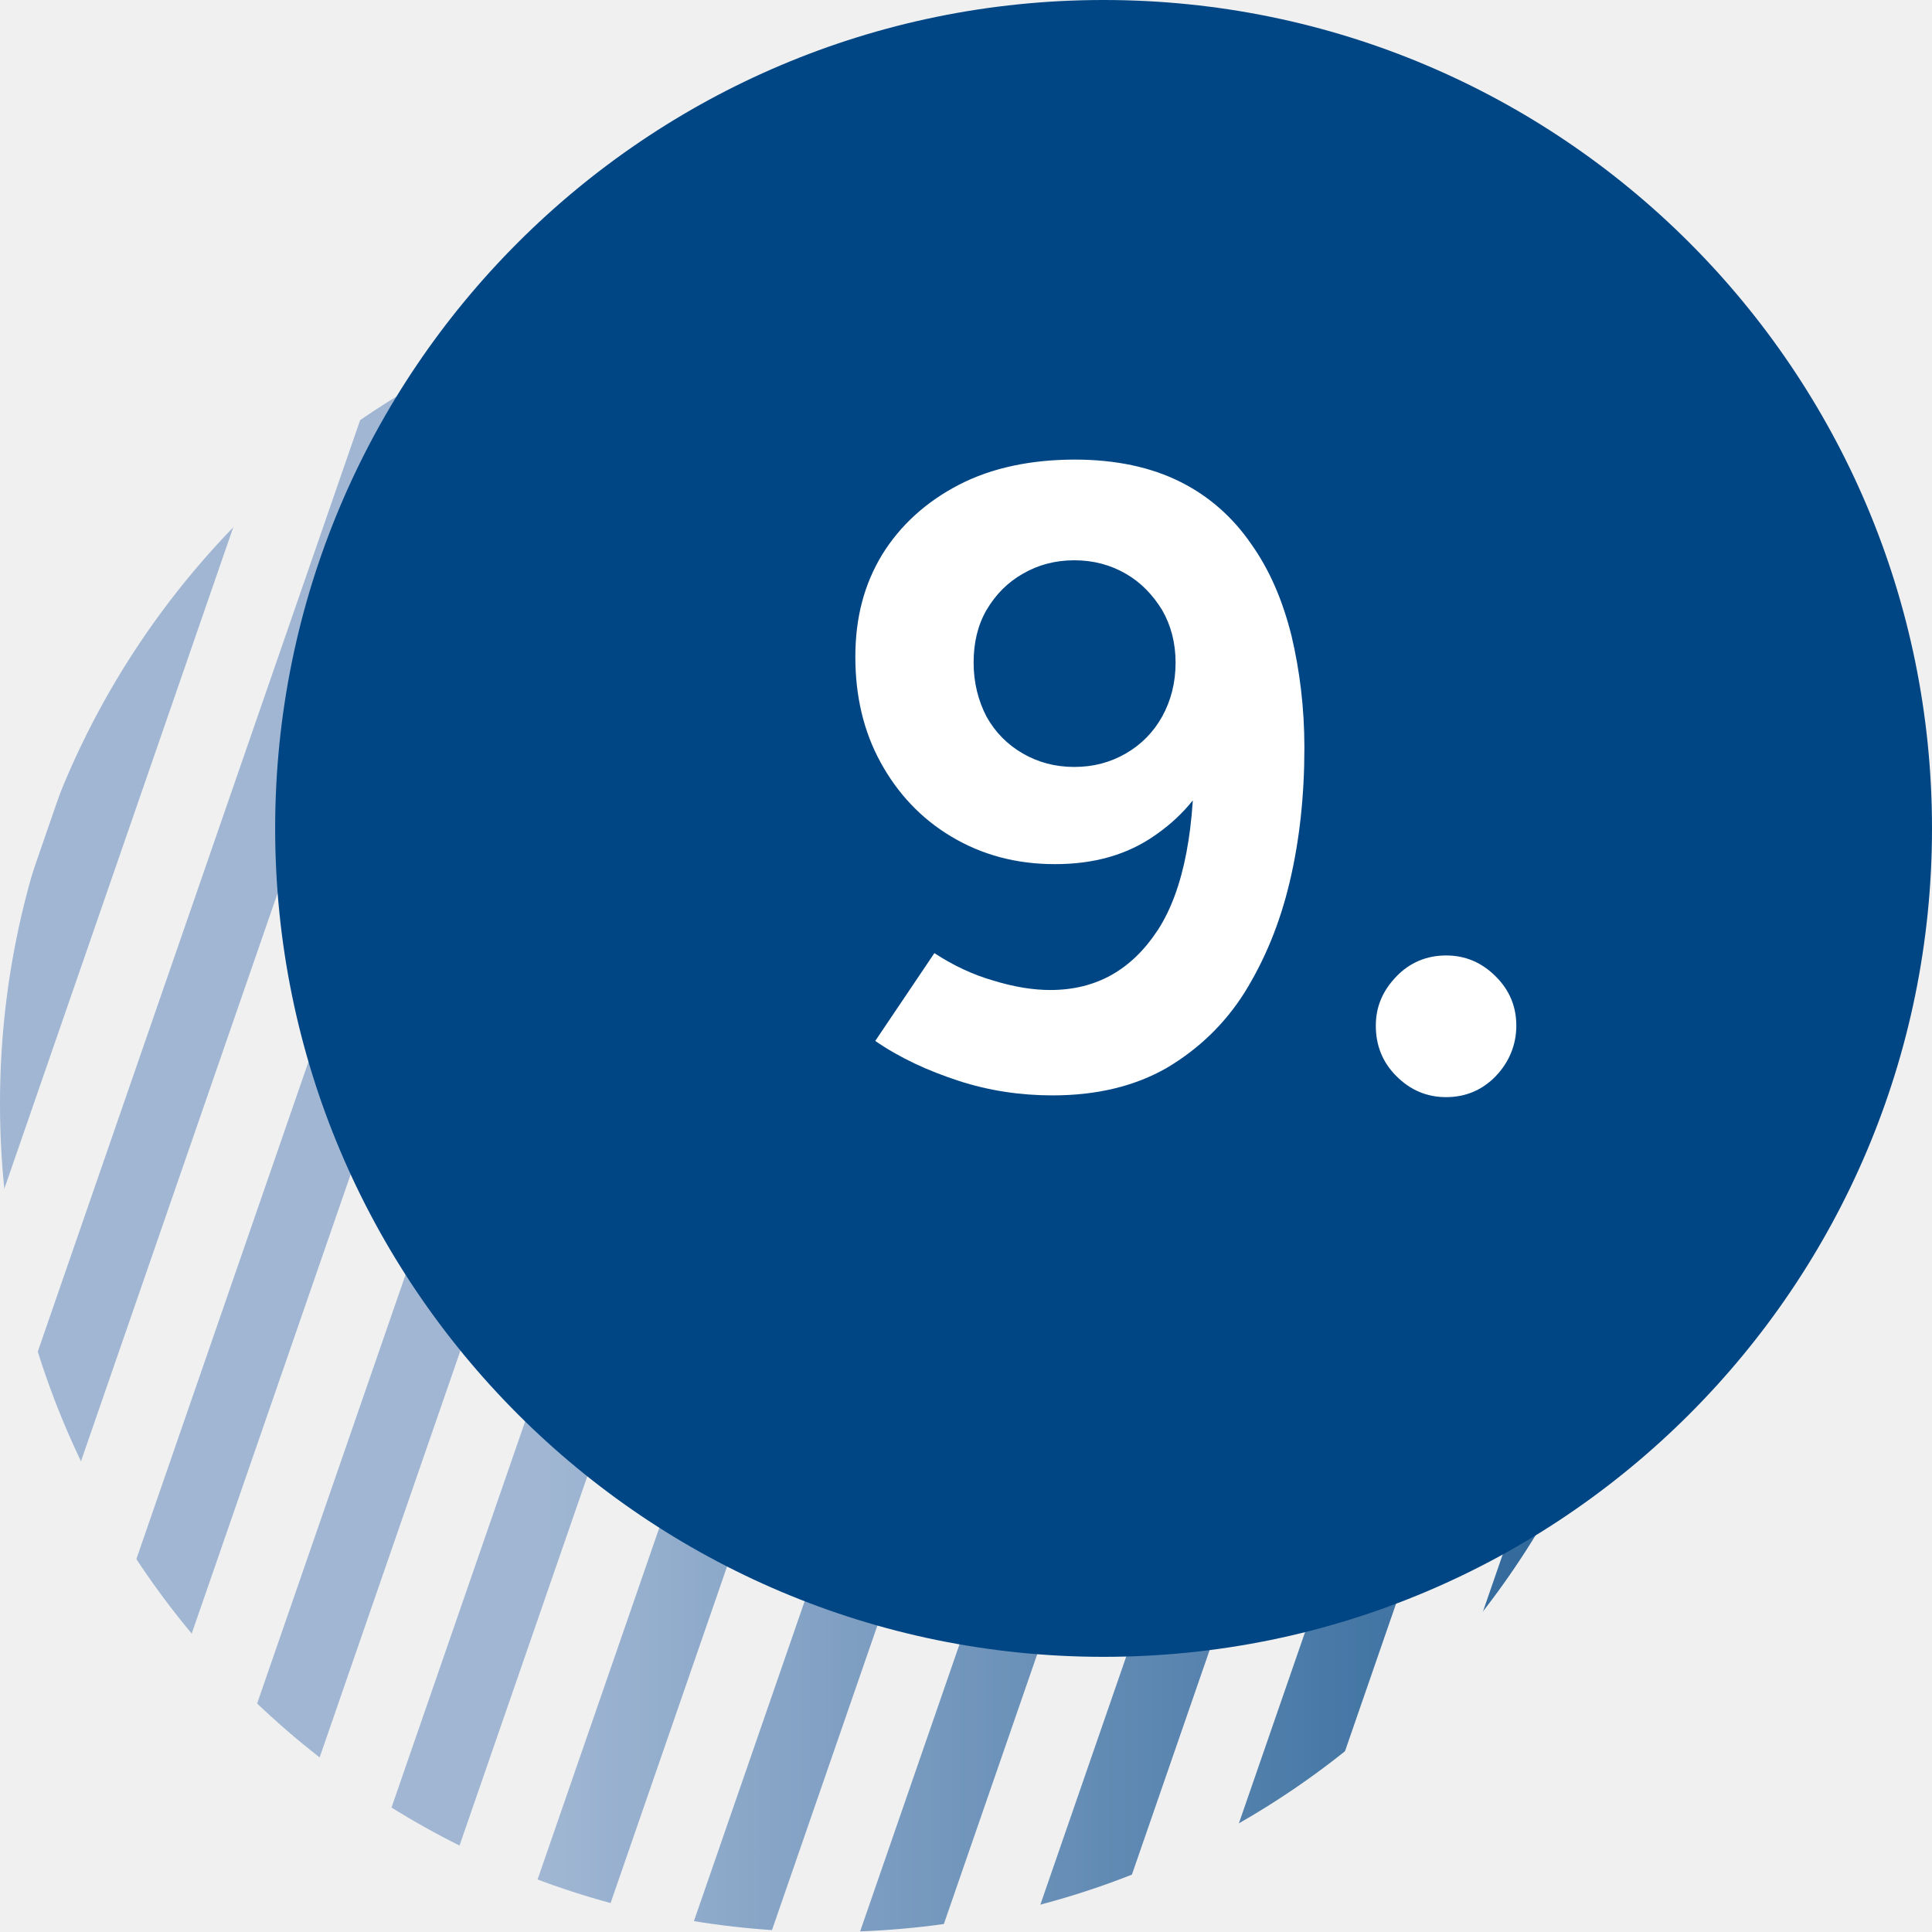
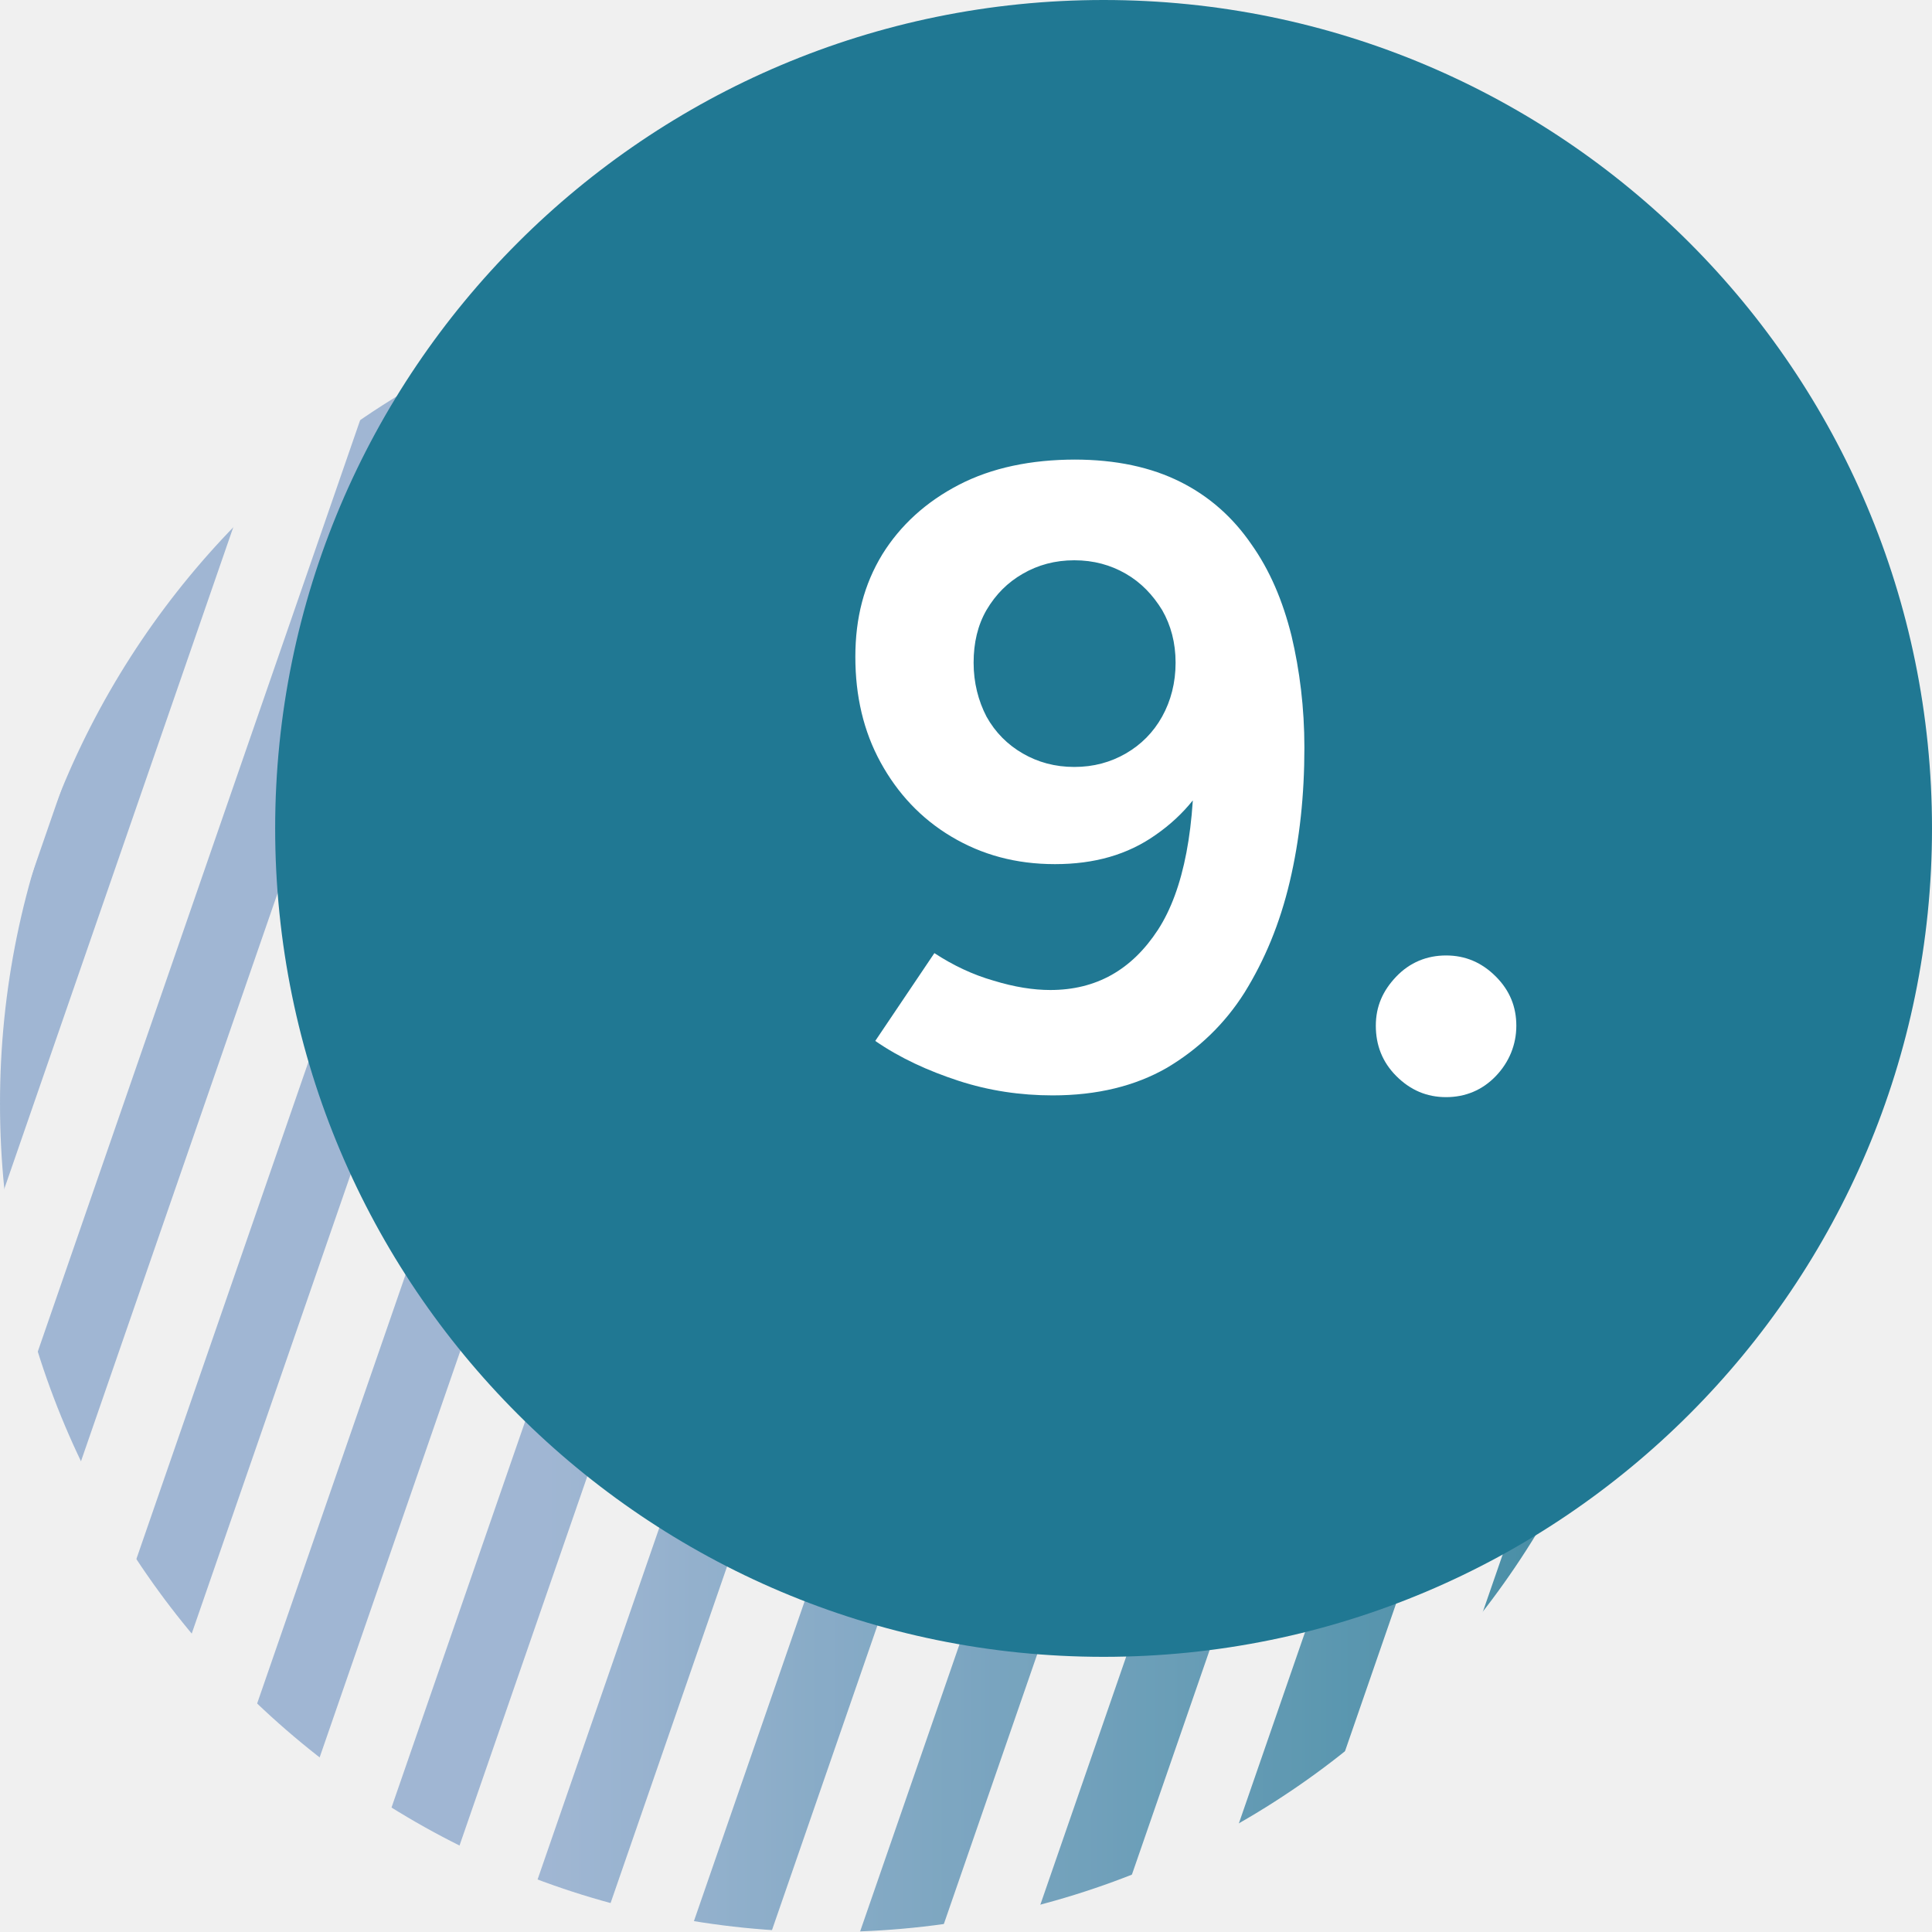
- <svg xmlns="http://www.w3.org/2000/svg" id="Camada_2" data-name="Camada 2" viewBox="0 0 33 33">
+ <svg xmlns="http://www.w3.org/2000/svg" xmlns:xlink="http://www.w3.org/1999/xlink" id="Camada_1" data-name="Camada 1" viewBox="0 0 33 33">
  <defs>
    <style>
      .cls-1 {
+         fill: #207893;
+       }
+ 
+       .cls-1, .cls-2, .cls-3, .cls-4, .cls-5 {
+         stroke-width: 0px;
+       }
+ 
+       .cls-6 {
+         stroke: url(#Gradiente_sem_nome_7);
+       }
+ 
+       .cls-6, .cls-2, .cls-7, .cls-8, .cls-9, .cls-10, .cls-11, .cls-12, .cls-13 {
+         fill: none;
+       }
+ 
+       .cls-6, .cls-7, .cls-8, .cls-9, .cls-10, .cls-11, .cls-12, .cls-13 {
+         stroke-miterlimit: 10;
+         stroke-width: 9px;
+       }
+ 
+       .cls-14 {
+         clip-path: url(#clippath);
+       }
+ 
+       .cls-15 {
        mask: url(#mask);
      }

-       .cls-2 {
-         fill: url(#Gradiente_sem_nome_5);
+       .cls-3 {
+         fill: url(#Gradiente_sem_nome_8);
      }

-       .cls-2, .cls-3, .cls-4, .cls-5 {
-         stroke-width: 0px;
-       }
- 
-       .cls-3 {
+       .cls-4 {
        fill: #d9d9d9;
      }

-       .cls-4 {
-         fill: #004684;
+       .cls-7 {
+         stroke: url(#Gradiente_sem_nome_7-8);
+       }
+ 
+       .cls-8 {
+         stroke: url(#Gradiente_sem_nome_7-6);
+       }
+ 
+       .cls-9 {
+         stroke: url(#Gradiente_sem_nome_7-7);
+       }
+ 
+       .cls-10 {
+         stroke: url(#Gradiente_sem_nome_7-3);
+       }
+ 
+       .cls-11 {
+         stroke: url(#Gradiente_sem_nome_7-2);
+       }
+ 
+       .cls-12 {
+         stroke: url(#Gradiente_sem_nome_7-5);
+       }
+ 
+       .cls-13 {
+         stroke: url(#Gradiente_sem_nome_7-4);
      }

      .cls-5 {
        fill: #fff;
      }
    </style>
+     <clipPath id="clippath">
+       <circle class="cls-2" cx="13.77" cy="334.18" r="99.04" />
+     </clipPath>
+     <linearGradient id="Gradiente_sem_nome_7" data-name="Gradiente sem nome 7" x1="-82.39" y1="36.57" x2="145.66" y2="36.57" gradientUnits="userSpaceOnUse">
+       <stop offset="0" stop-color="#92acce" />
+       <stop offset="1" stop-color="#207893" />
+     </linearGradient>
+     <linearGradient id="Gradiente_sem_nome_7-2" data-name="Gradiente sem nome 7" x1="-80.64" y1="11.62" x2="147.41" y2="11.62" xlink:href="#Gradiente_sem_nome_7" />
+     <linearGradient id="Gradiente_sem_nome_7-3" data-name="Gradiente sem nome 7" x1="-78.96" y1="-12.34" x2="149.09" y2="-12.34" xlink:href="#Gradiente_sem_nome_7" />
+     <linearGradient id="Gradiente_sem_nome_7-4" data-name="Gradiente sem nome 7" x1="-77.28" y1="-36.29" x2="150.77" y2="-36.29" xlink:href="#Gradiente_sem_nome_7" />
+     <linearGradient id="Gradiente_sem_nome_7-5" data-name="Gradiente sem nome 7" x1="-75.53" y1="-61.24" x2="152.52" y2="-61.24" xlink:href="#Gradiente_sem_nome_7" />
+     <linearGradient id="Gradiente_sem_nome_7-6" data-name="Gradiente sem nome 7" x1="-87.58" y1="109.92" x2="140.56" y2="109.92" xlink:href="#Gradiente_sem_nome_7" />
+     <linearGradient id="Gradiente_sem_nome_7-7" data-name="Gradiente sem nome 7" x1="-85.82" y1="85.47" x2="142.23" y2="85.47" xlink:href="#Gradiente_sem_nome_7" />
+     <linearGradient id="Gradiente_sem_nome_7-8" data-name="Gradiente sem nome 7" x1="-84.07" y1="60.52" x2="143.98" y2="60.52" xlink:href="#Gradiente_sem_nome_7" />
    <mask id="mask" x="-6.88" y="-1.66" width="40.2" height="39.74" maskUnits="userSpaceOnUse">
      <g id="mask0_88_68" data-name="mask0 88 68">
-         <rect class="cls-3" x="-16.82" y="12.73" width="31.38" height="1.31" transform="translate(-13.4 7.93) rotate(-70.91)" />
-         <rect class="cls-3" x="-14.21" y="13.6" width="31.38" height="1.31" transform="translate(-12.48 10.99) rotate(-70.91)" />
-         <rect class="cls-3" x="-11.6" y="14.48" width="31.38" height="1.31" transform="translate(-11.55 14.05) rotate(-70.91)" />
-         <rect class="cls-3" x="-8.99" y="15.36" width="31.38" height="1.31" transform="translate(-10.63 17.11) rotate(-70.91)" />
-         <rect class="cls-3" x="-6.38" y="16.24" width="31.38" height="1.31" transform="translate(-9.7 20.16) rotate(-70.91)" />
-         <rect class="cls-3" x="-3.77" y="17.12" width="31.38" height="1.31" transform="translate(-8.78 23.22) rotate(-70.91)" />
-         <rect class="cls-3" x="-1.16" y="18" width="31.38" height="1.31" transform="translate(-7.85 26.28) rotate(-70.91)" />
-         <rect class="cls-3" x="1.45" y="18.88" width="31.38" height="1.31" transform="translate(-6.92 29.33) rotate(-70.91)" />
-         <rect class="cls-3" x="4.06" y="19.75" width="31.38" height="1.31" transform="translate(-6 32.39) rotate(-70.91)" />
-         <rect class="cls-3" x="6.67" y="20.63" width="31.38" height="1.31" transform="translate(-5.07 35.45) rotate(-70.91)" />
-         <rect class="cls-3" x="9.28" y="21.51" width="31.38" height="1.31" transform="translate(-4.15 38.51) rotate(-70.91)" />
-         <rect class="cls-3" x="11.88" y="22.39" width="31.38" height="1.31" transform="translate(-3.22 41.56) rotate(-70.91)" />
+         <rect class="cls-4" x="-16.82" y="12.73" width="31.38" height="1.31" transform="translate(-13.4 7.93) rotate(-70.91)" />
+         <rect class="cls-4" x="-14.21" y="13.6" width="31.38" height="1.31" transform="translate(-12.48 10.99) rotate(-70.91)" />
+         <rect class="cls-4" x="-11.6" y="14.48" width="31.38" height="1.31" transform="translate(-11.55 14.05) rotate(-70.91)" />
+         <rect class="cls-4" x="-8.99" y="15.36" width="31.38" height="1.31" transform="translate(-10.63 17.11) rotate(-70.91)" />
+         <rect class="cls-4" x="-6.38" y="16.24" width="31.38" height="1.31" transform="translate(-9.7 20.16) rotate(-70.91)" />
+         <rect class="cls-4" x="-3.77" y="17.12" width="31.38" height="1.31" transform="translate(-8.78 23.22) rotate(-70.91)" />
+         <rect class="cls-4" x="-1.16" y="18" width="31.38" height="1.31" transform="translate(-7.85 26.28) rotate(-70.91)" />
+         <rect class="cls-4" x="1.45" y="18.88" width="31.38" height="1.31" transform="translate(-6.92 29.33) rotate(-70.91)" />
+         <rect class="cls-4" x="4.06" y="19.75" width="31.38" height="1.31" transform="translate(-6 32.39) rotate(-70.91)" />
+         <rect class="cls-4" x="6.67" y="20.63" width="31.38" height="1.31" transform="translate(-5.07 35.45) rotate(-70.91)" />
+         <rect class="cls-4" x="9.28" y="21.51" width="31.38" height="1.31" transform="translate(-4.15 38.51) rotate(-70.91)" />
+         <rect class="cls-4" x="11.88" y="22.39" width="31.38" height="1.31" transform="translate(-3.22 41.56) rotate(-70.91)" />
      </g>
    </mask>
-     <linearGradient id="Gradiente_sem_nome_5" data-name="Gradiente sem nome 5" x1="0" y1="-106.89" x2="28.31" y2="-106.89" gradientTransform="translate(0 -88.05) scale(1 -1)" gradientUnits="userSpaceOnUse">
+     <linearGradient id="Gradiente_sem_nome_8" data-name="Gradiente sem nome 8" x1="0" y1="32.05" x2="28.31" y2="32.05" gradientTransform="translate(0 50.9) scale(1 -1)" gradientUnits="userSpaceOnUse">
      <stop offset=".33" stop-color="#92acce" />
-       <stop offset="1" stop-color="#004684" />
+       <stop offset="1" stop-color="#207893" />
    </linearGradient>
  </defs>
-   <g id="Camada_1-2" data-name="Camada 1">
+   <g class="cls-14">
+     <g id="Grupo_de_máscara_8" data-name="Grupo de máscara 8">
+       <g id="Grupo_260" data-name="Grupo 260">
+         <line id="Linha_154" data-name="Linha 154" class="cls-6" x1="-79.44" y1="133.08" x2="142.71" y2="-59.95" />
+         <line id="Linha_159" data-name="Linha 159" class="cls-11" x1="-77.69" y1="108.13" x2="144.46" y2="-84.9" />
+         <line id="Linha_164" data-name="Linha 164" class="cls-10" x1="-76.01" y1="84.18" x2="146.14" y2="-108.85" />
+         <line id="Linha_169" data-name="Linha 169" class="cls-13" x1="-74.33" y1="60.22" x2="147.82" y2="-132.8" />
+         <line id="Linha_174" data-name="Linha 174" class="cls-12" x1="-72.58" y1="35.27" x2="149.57" y2="-157.75" />
+         <line id="Linha_176" data-name="Linha 176" class="cls-8" x1="-84.62" y1="206.93" x2="137.6" y2="12.91" />
+         <line id="Linha_180" data-name="Linha 180" class="cls-9" x1="-82.87" y1="181.98" x2="139.28" y2="-11.04" />
+         <line id="Linha_181" data-name="Linha 181" class="cls-7" x1="-81.12" y1="157.03" x2="141.03" y2="-35.99" />
+       </g>
+     </g>
+   </g>
+   <g>
+     <g class="cls-15">
+       <circle class="cls-3" cx="14.15" cy="18.85" r="14.15" />
+     </g>
    <g>
-       <g class="cls-1">
-         <circle class="cls-2" cx="14.15" cy="18.85" r="14.15" />
-       </g>
+       <circle class="cls-1" cx="18.85" cy="14.15" r="14.15" />
      <g>
-         <circle class="cls-4" cx="18.85" cy="14.15" r="14.15" />
-         <g>
-           <path class="cls-5" d="M18.35,7.85c.71,0,1.31.13,1.81.38s.9.61,1.21,1.06c.32.45.54.97.69,1.57.14.59.22,1.23.22,1.91,0,.81-.08,1.57-.25,2.29s-.43,1.34-.77,1.89c-.34.54-.79.97-1.33,1.29-.54.31-1.19.47-1.95.47-.55,0-1.09-.08-1.61-.25s-1-.39-1.42-.68l1.01-1.5c.32.21.66.37,1.01.47.36.11.68.16.97.16.78,0,1.39-.34,1.84-1.03.44-.68.65-1.76.61-3.22l.42.27c-.23.55-.58.99-1.07,1.33-.48.34-1.05.5-1.72.5s-1.25-.16-1.77-.47c-.52-.31-.92-.74-1.21-1.27-.29-.53-.43-1.13-.43-1.8s.15-1.24.46-1.75c.31-.5.75-.9,1.31-1.19.56-.29,1.23-.43,1.99-.43ZM18.35,9.57c-.33,0-.62.08-.88.23-.26.15-.46.35-.62.62-.15.26-.22.56-.22.9s.08.65.22.92c.15.27.36.48.62.63.26.15.55.23.88.23s.62-.08.88-.23c.26-.15.47-.36.62-.63.15-.27.23-.58.23-.92s-.08-.64-.23-.9c-.16-.26-.36-.47-.62-.62-.26-.15-.55-.23-.88-.23Z" />
-           <path class="cls-5" d="M24.7,18.74c-.33,0-.61-.12-.85-.36-.24-.24-.35-.53-.35-.86s.12-.6.35-.84c.23-.24.52-.36.85-.36s.61.12.85.36c.24.24.35.52.35.84s-.12.62-.35.86c-.23.24-.52.36-.85.36Z" />
-         </g>
+         <path class="cls-5" d="M18.35,7.85c.71,0,1.31.13,1.81.38s.9.61,1.21,1.06c.32.45.54.97.69,1.57.14.59.22,1.23.22,1.91,0,.81-.08,1.57-.25,2.29s-.43,1.34-.77,1.89c-.34.54-.79.97-1.33,1.29-.54.31-1.19.47-1.95.47-.55,0-1.09-.08-1.61-.25s-1-.39-1.42-.68l1.01-1.5c.32.21.66.37,1.01.47.36.11.68.16.97.16.78,0,1.39-.34,1.84-1.03.44-.68.65-1.76.61-3.22l.42.27c-.23.55-.58.99-1.07,1.33-.48.34-1.05.5-1.72.5s-1.25-.16-1.77-.47c-.52-.31-.92-.74-1.21-1.27-.29-.53-.43-1.13-.43-1.8s.15-1.24.46-1.75c.31-.5.75-.9,1.31-1.19.56-.29,1.23-.43,1.99-.43ZM18.35,9.57c-.33,0-.62.08-.88.23-.26.15-.46.35-.62.62-.15.26-.22.56-.22.9s.08.65.22.92c.15.27.36.48.62.63.26.15.55.23.88.23s.62-.08.88-.23c.26-.15.47-.36.62-.63.15-.27.23-.58.23-.92s-.08-.64-.23-.9c-.16-.26-.36-.47-.62-.62-.26-.15-.55-.23-.88-.23Z" />
+         <path class="cls-5" d="M24.7,18.74c-.33,0-.61-.12-.85-.36-.24-.24-.35-.53-.35-.86s.12-.6.35-.84c.23-.24.52-.36.85-.36s.61.12.85.36c.24.24.35.52.35.84s-.12.62-.35.86c-.23.24-.52.36-.85.36Z" />
      </g>
    </g>
  </g>
</svg>
